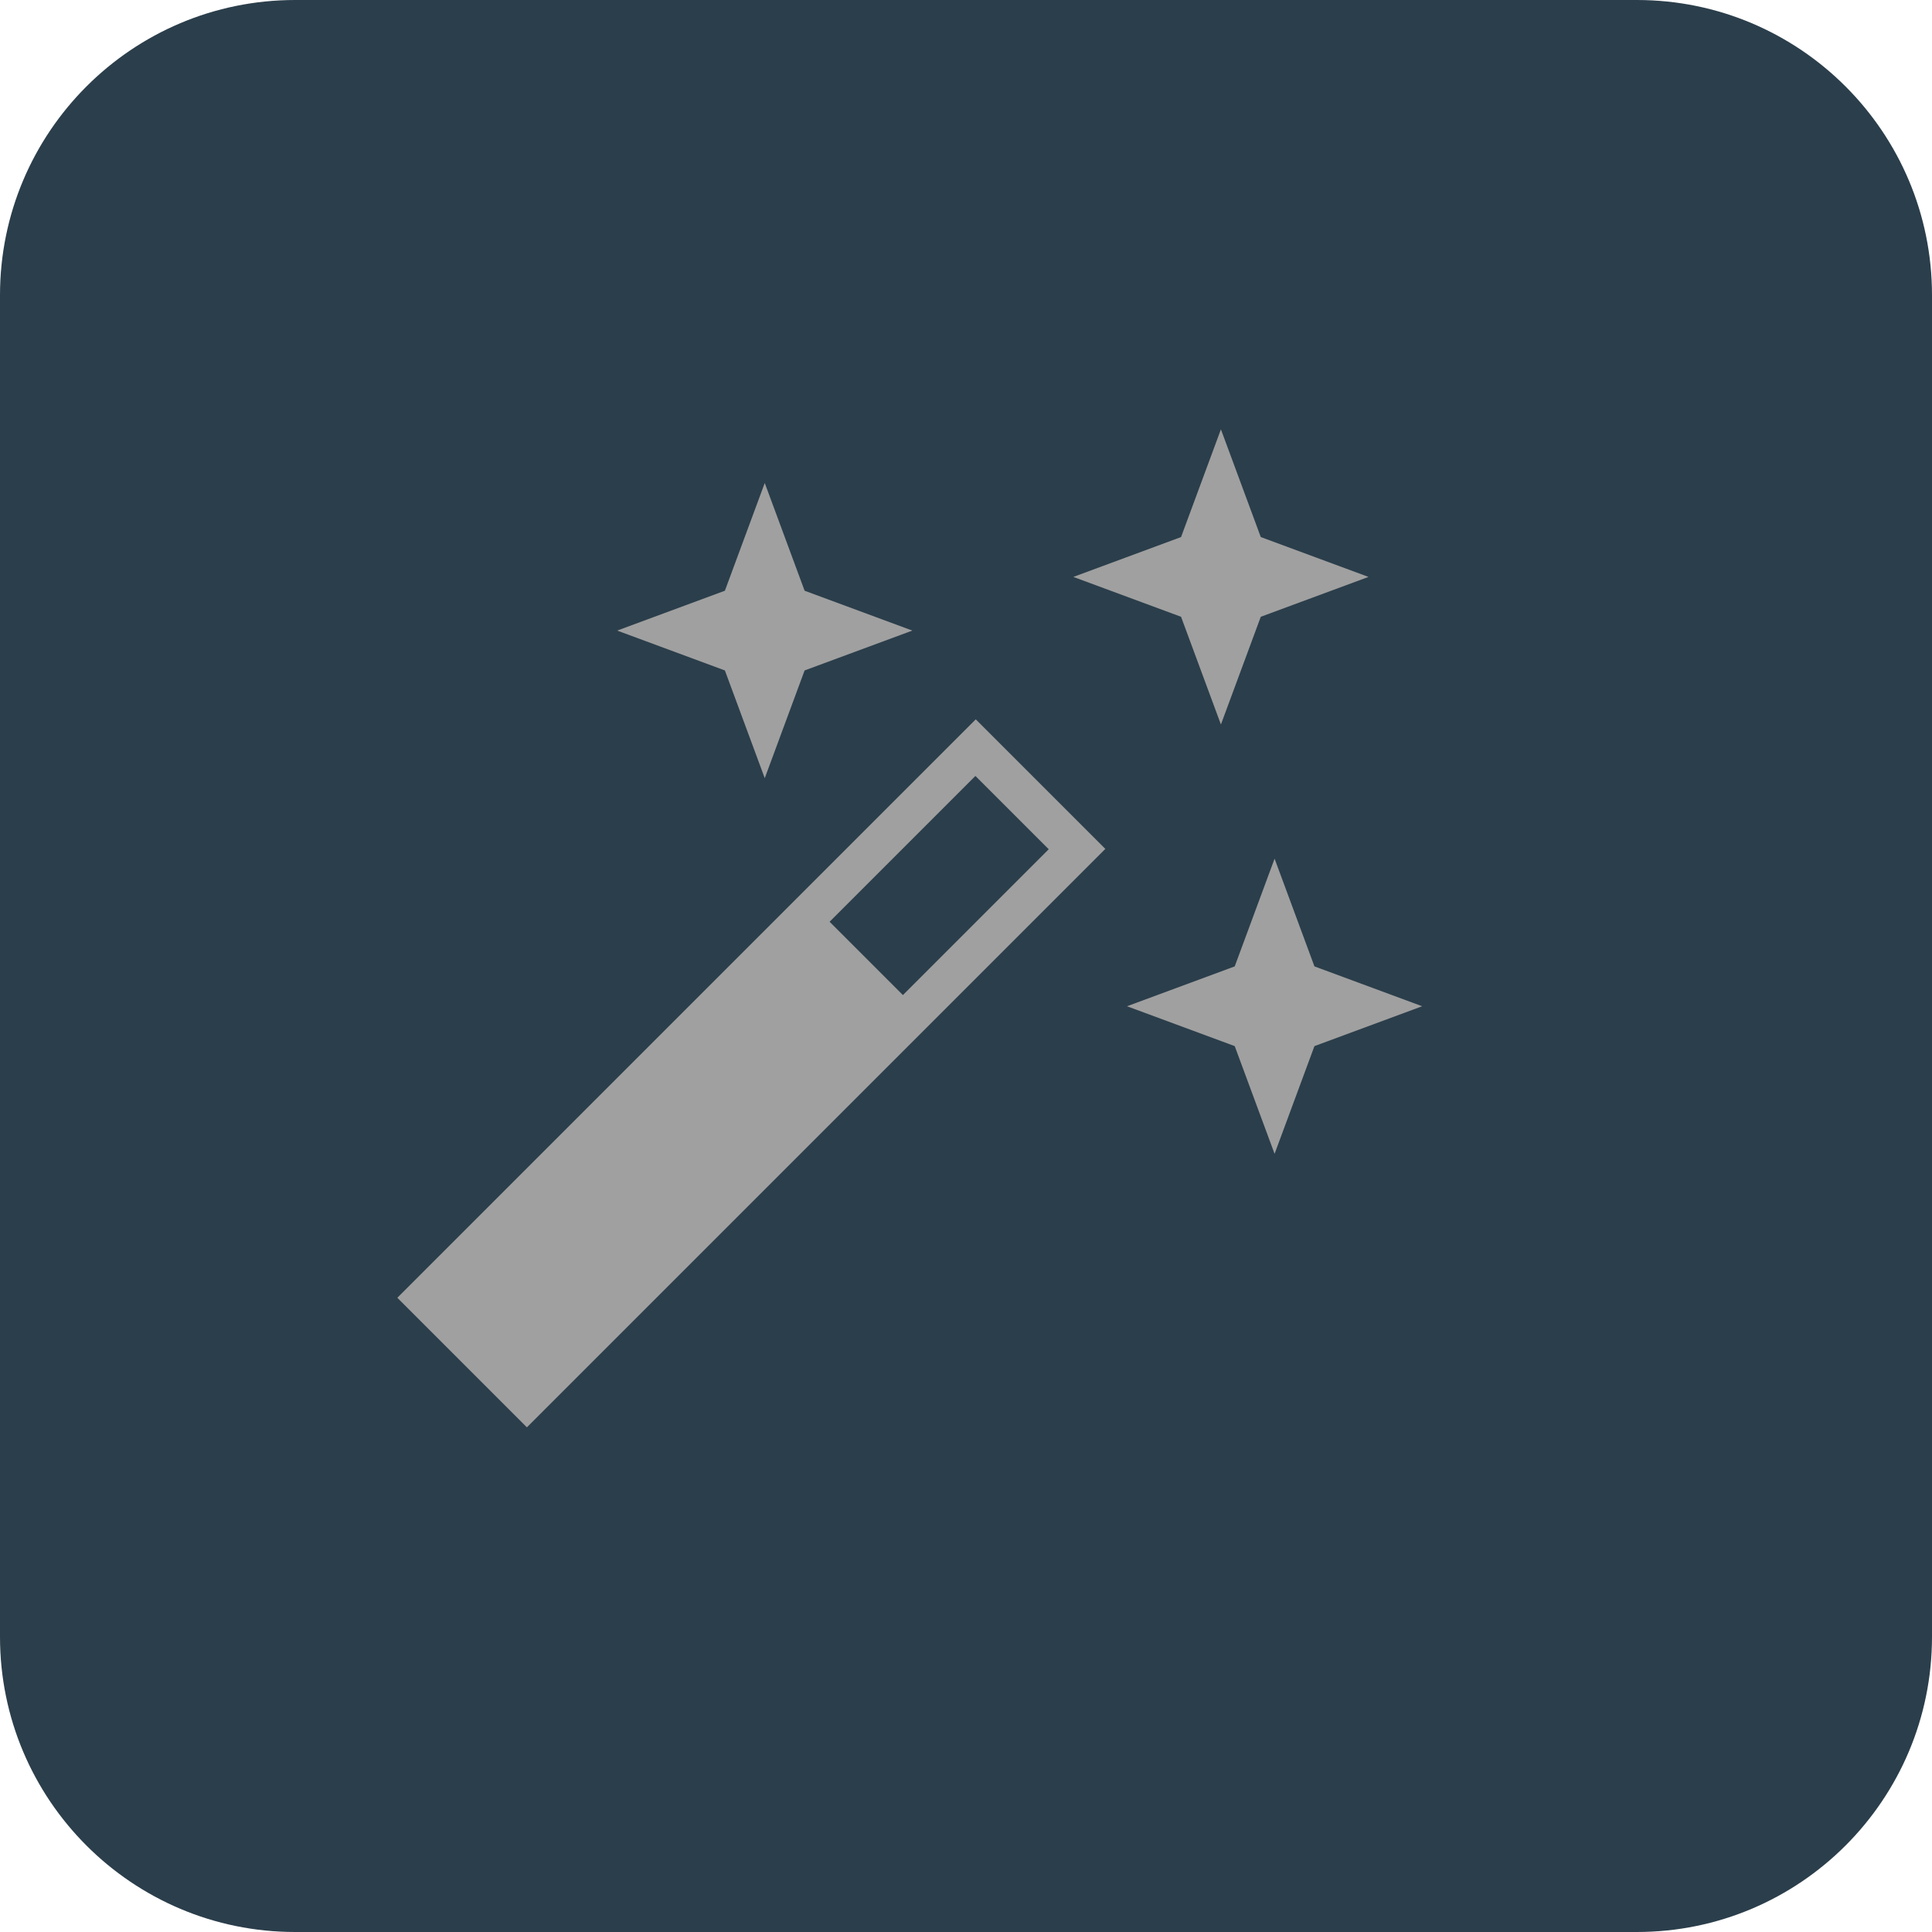
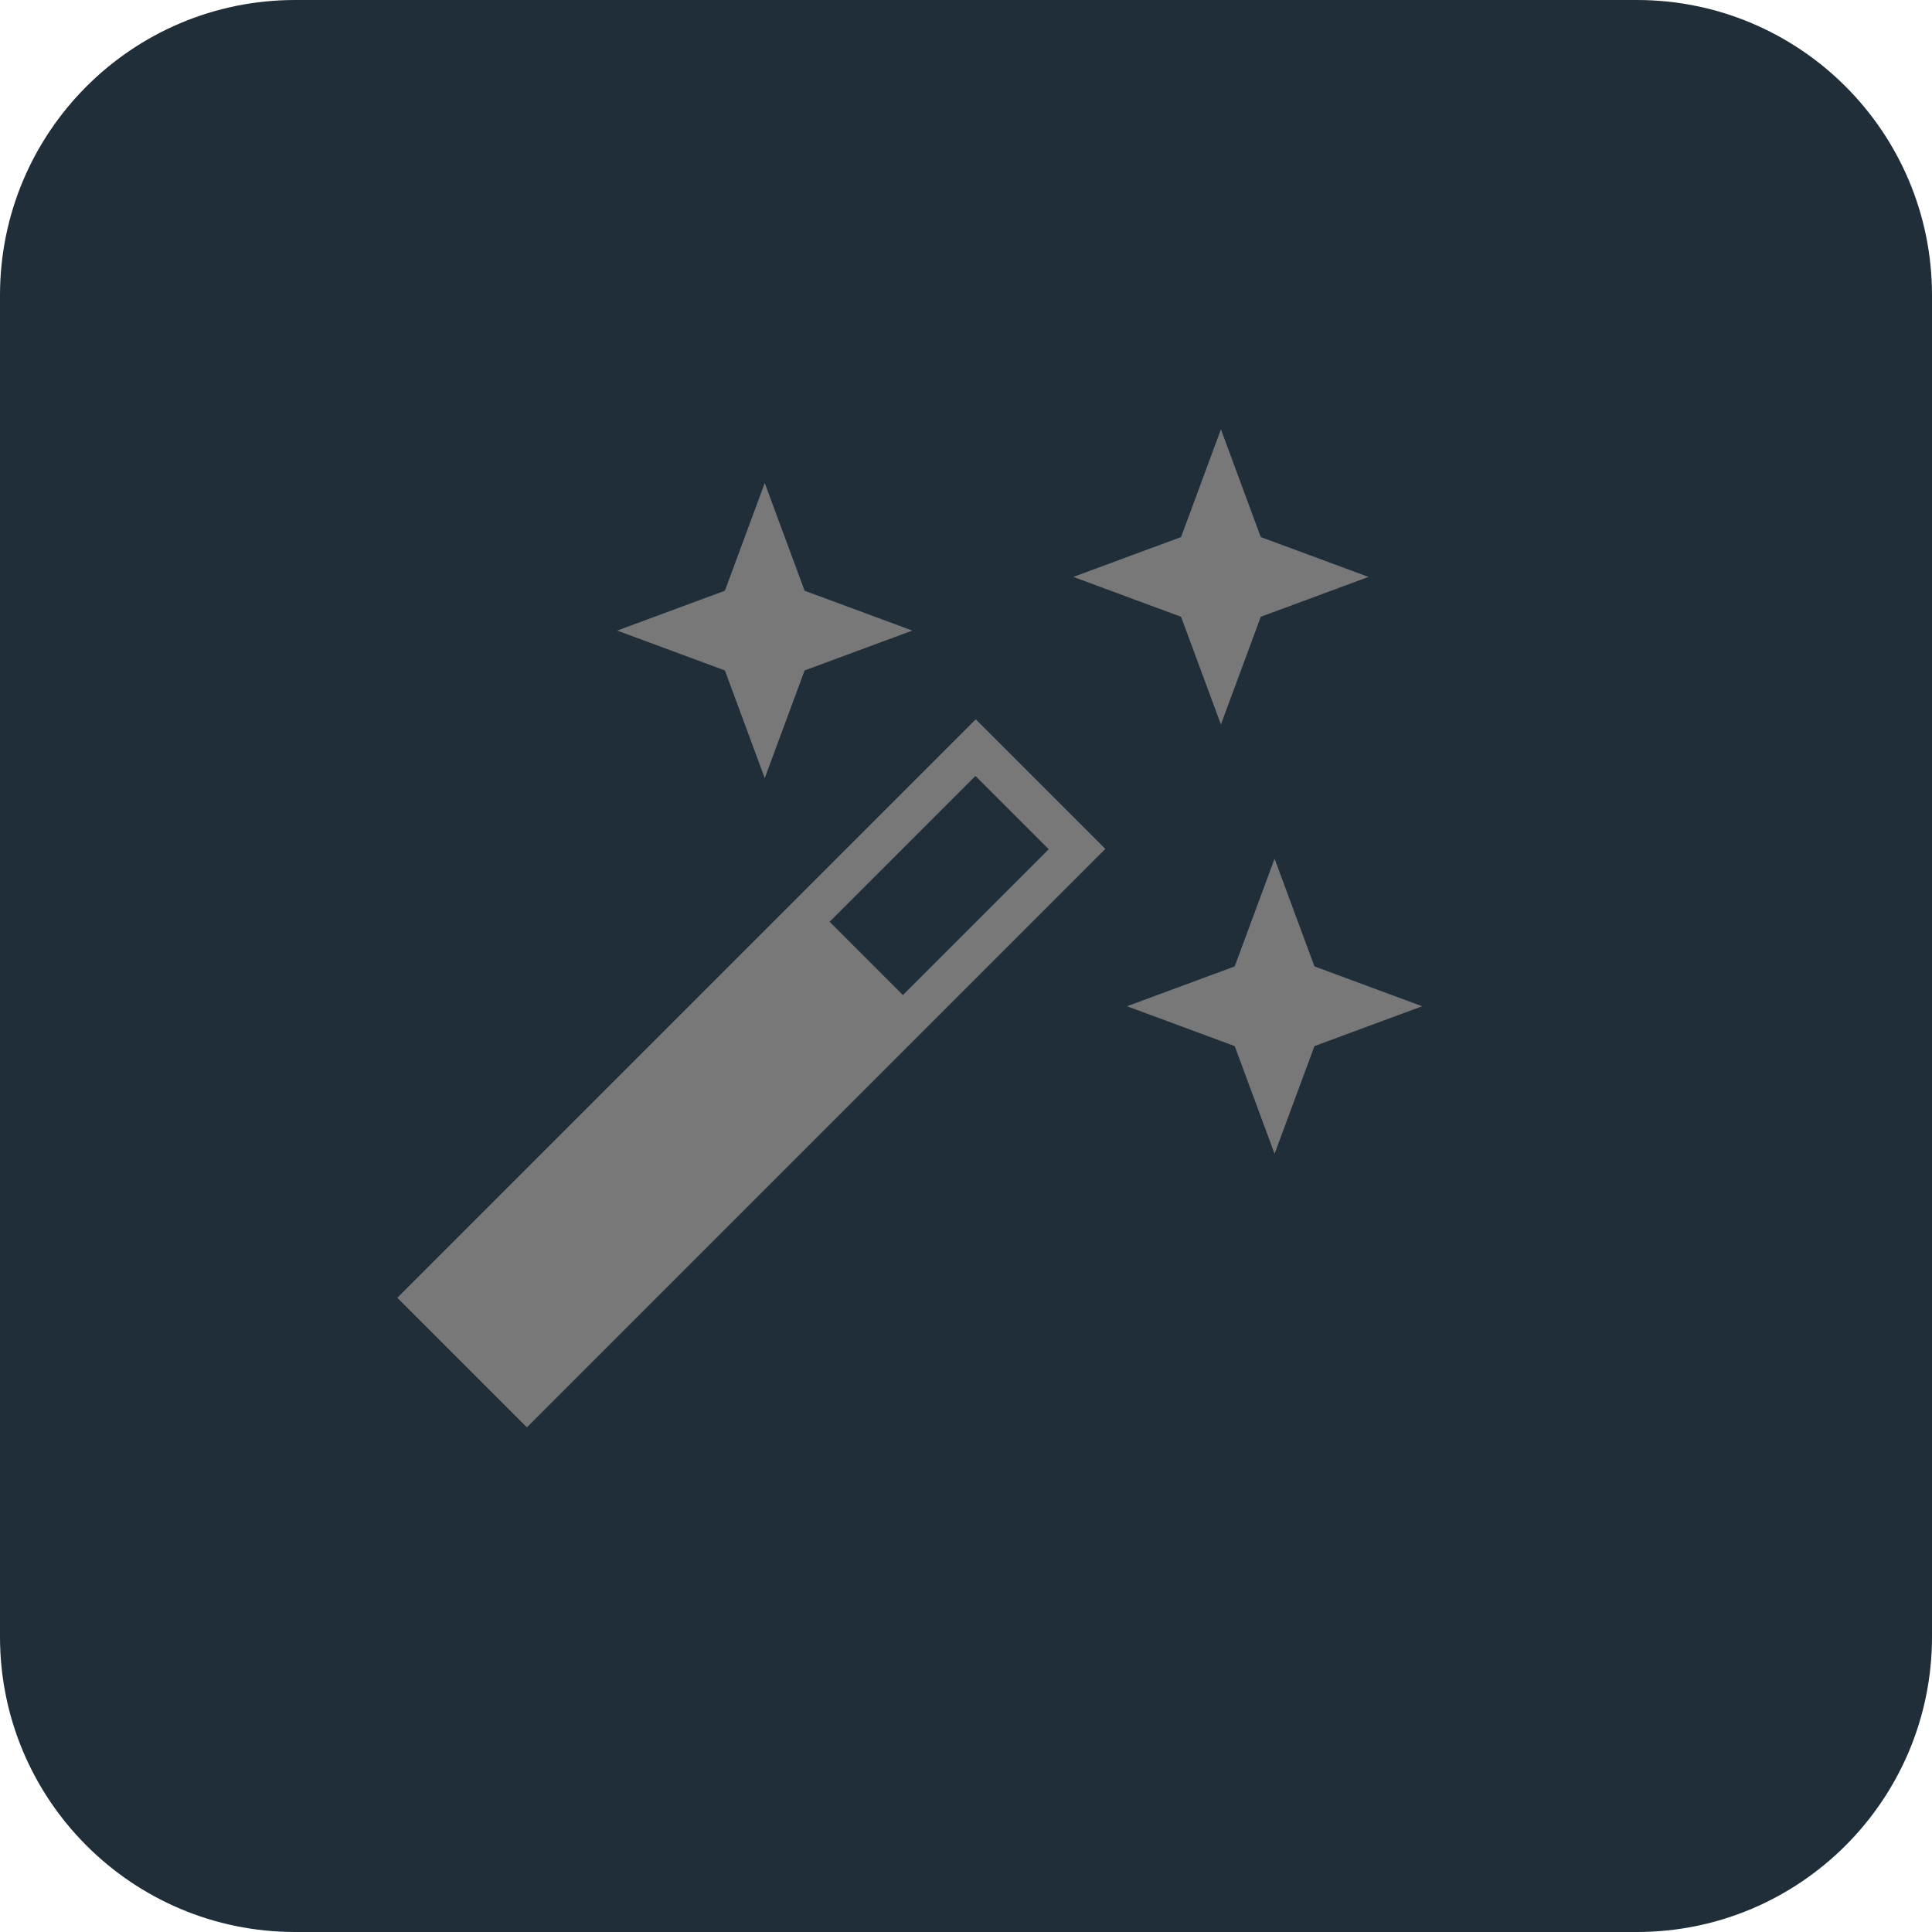
<svg xmlns="http://www.w3.org/2000/svg" width="144" height="144">
-   <rect fill="#2b3e4b" width="144" height="144" rx="22" />
-   <path fill="#a0a0a0" fill-rule="evenodd" d="M72.728 53.615L29.615 96.728l9.657 9.657 43.113-43.113-9.657-9.657zM95 64l2.971 8.029L106 75l-8.029 2.971L95 86l-2.971-8.029L84 75l8.029-2.971L95 64zm-16.834-.702l-5.464-5.464-10.868 10.868 5.464 5.464 10.868-10.868zM57 36l2.971 8.029L68 47l-8.029 2.971L57 58l-2.971-8.029L46 47l8.029-2.971L57 36zm34-4l2.971 8.029L102 43l-8.029 2.971L91 54l-2.971-8.029L80 43l8.029-2.971L91 32z" />
+   <rect fill="#1f2e38" width="144" height="144" rx="22" />
+   <path fill="#787878" fill-rule="evenodd" d="M72.728 53.615L29.615 96.728l9.657 9.657 43.113-43.113-9.657-9.657zM95 64l2.971 8.029L106 75l-8.029 2.971L95 86l-2.971-8.029L84 75l8.029-2.971L95 64zm-16.834-.702l-5.464-5.464-10.868 10.868 5.464 5.464 10.868-10.868zM57 36l2.971 8.029L68 47l-8.029 2.971L57 58l-2.971-8.029L46 47l8.029-2.971L57 36zm34-4l2.971 8.029L102 43l-8.029 2.971L91 54l-2.971-8.029L80 43l8.029-2.971L91 32z" />
</svg>
